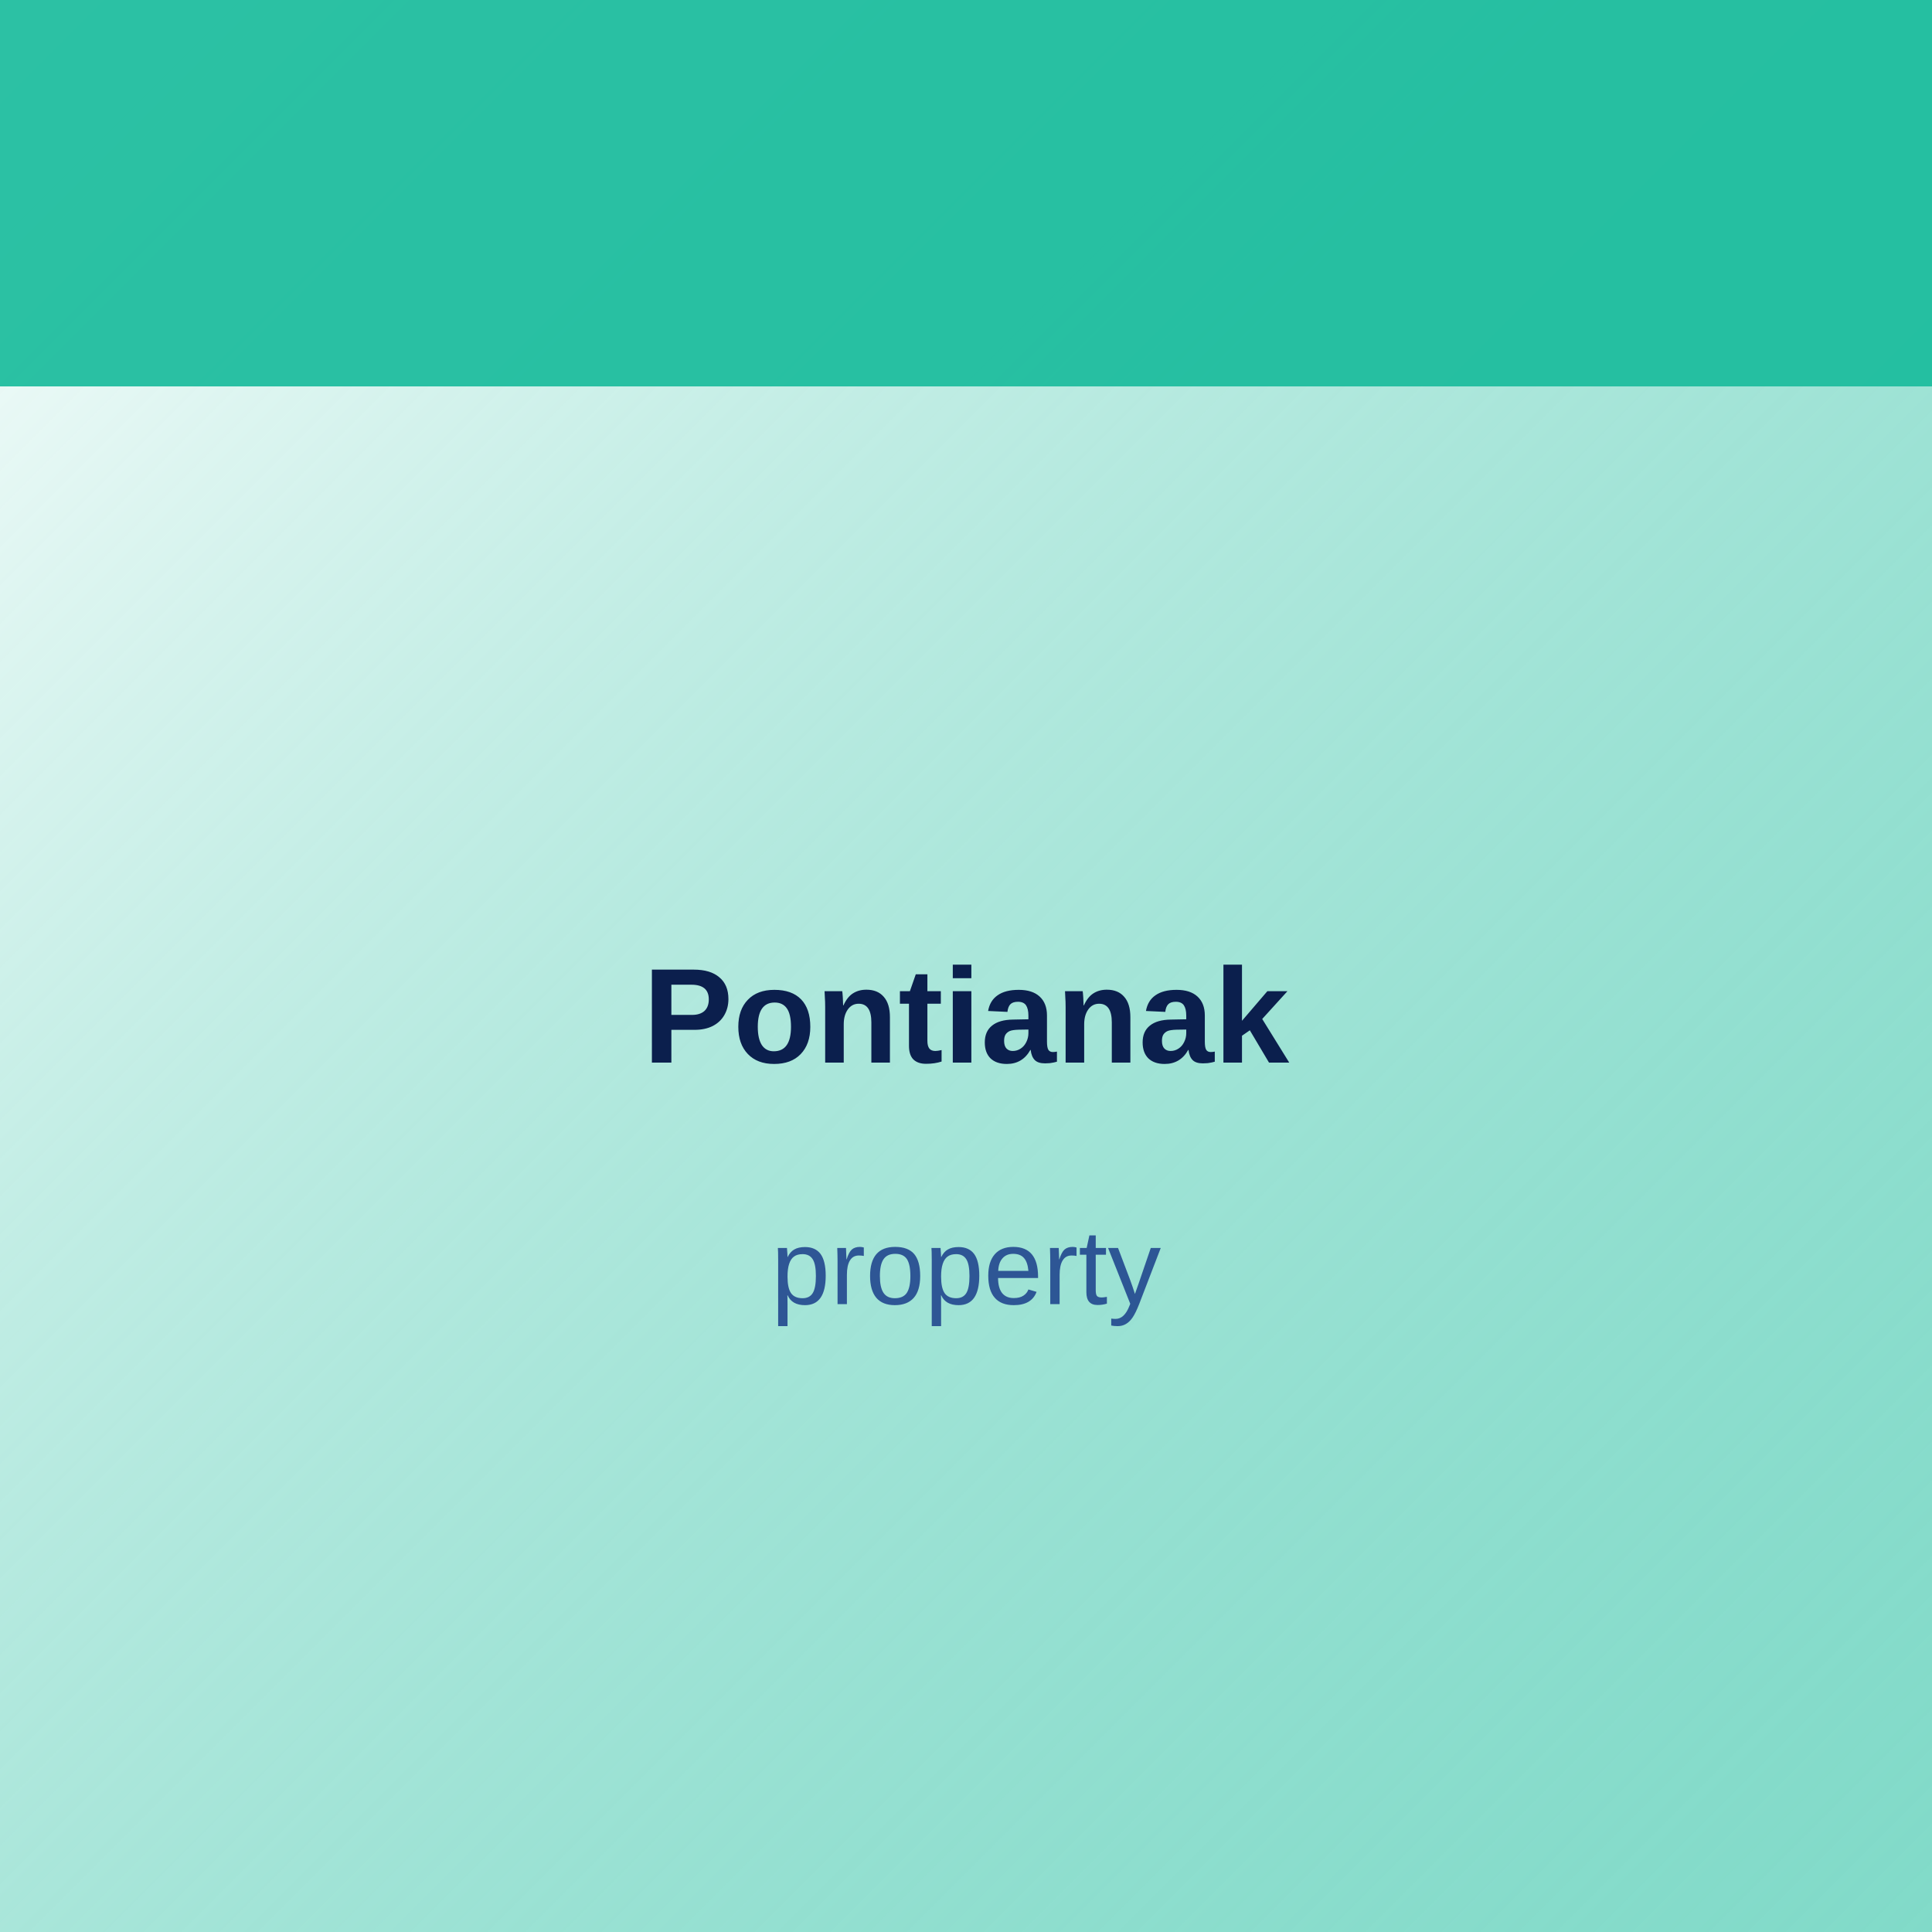
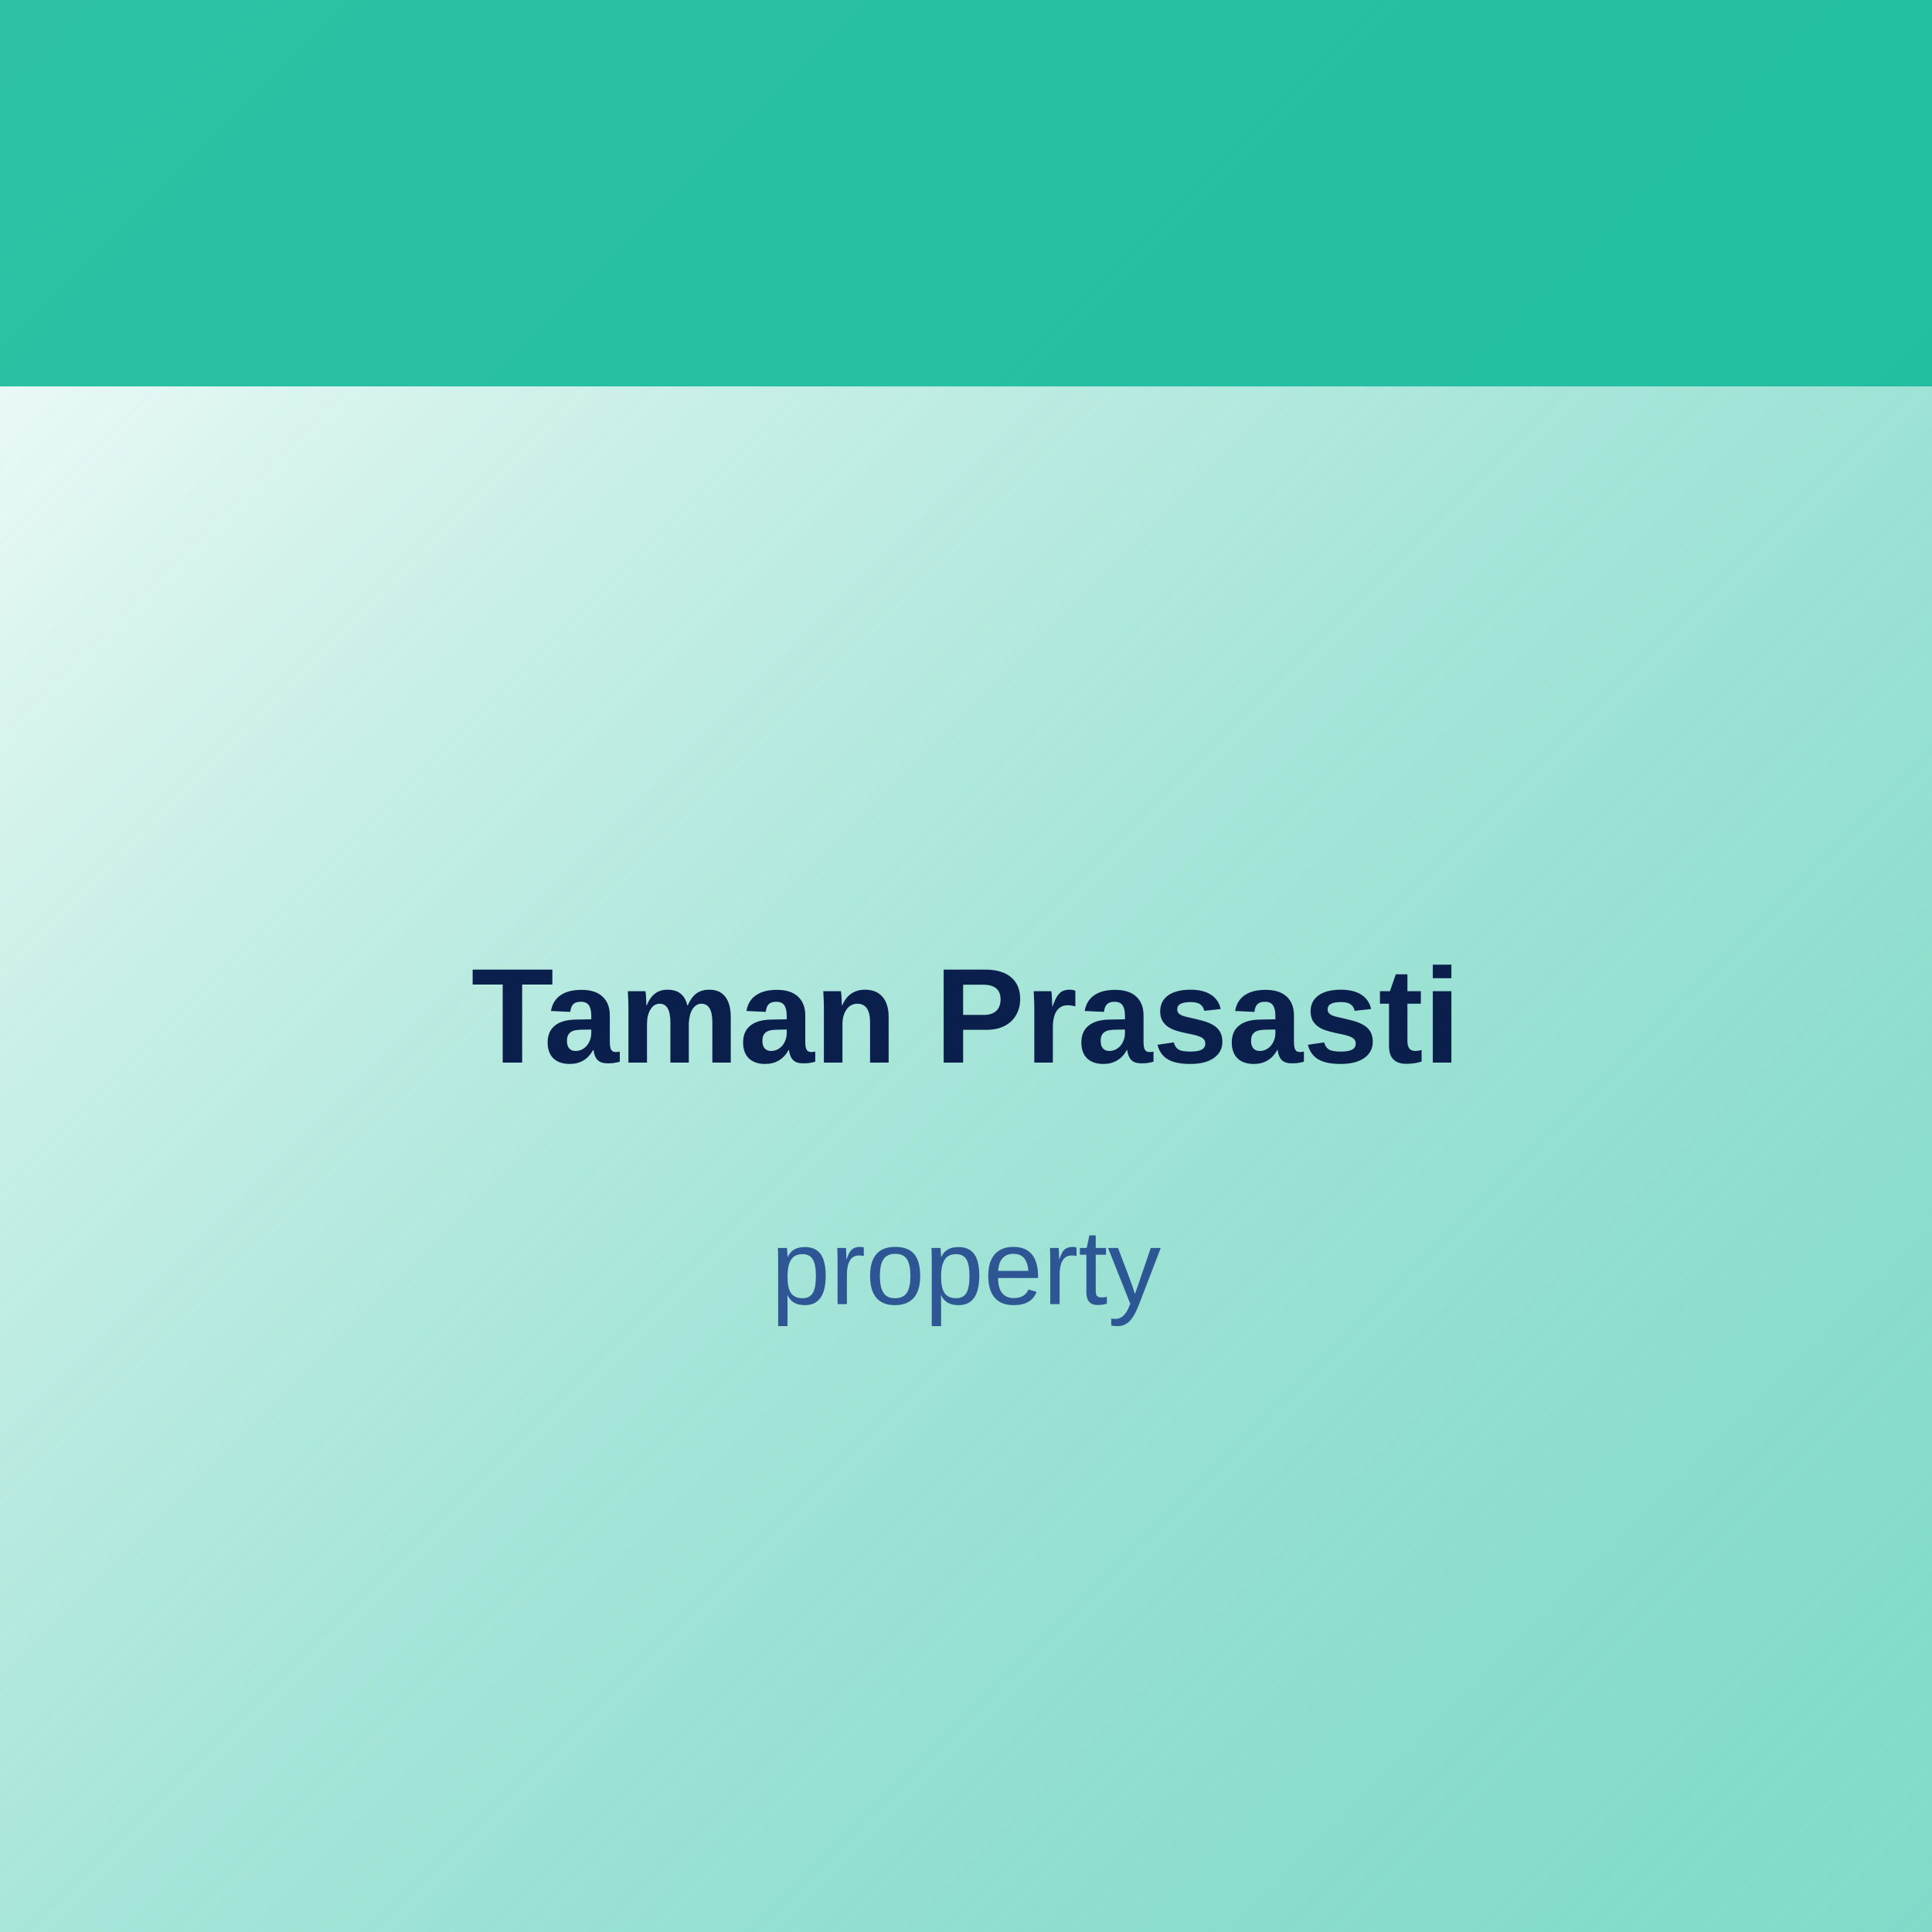
<svg xmlns="http://www.w3.org/2000/svg" width="200" height="200" viewBox="0 0 200 200">
  <defs>
    <linearGradient id="g4" x1="0" y1="0" x2="1" y2="1">
      <stop offset="0%" stop-color="#ffffff" stop-opacity="0.95" />
      <stop offset="100%" stop-color="#1abc9c" stop-opacity="0.55" />
    </linearGradient>
  </defs>
  <rect width="200" height="200" fill="url(#g4)" />
  <rect x="0" y="0" width="200" height="40" fill="#1abc9c" opacity="0.92" />
-   <text x="100" y="110" text-anchor="middle" font-family="Segoe UI, Arial, sans-serif" font-size="14" font-weight="600" fill="#0b1f4d">Pontianak</text>
+   <text x="100" y="110" text-anchor="middle" font-family="Segoe UI, Arial, sans-serif" font-size="14" font-weight="600" fill="#0b1f4d">Taman Prasasti</text>
  <text x="100" y="135" text-anchor="middle" font-family="Segoe UI, Arial, sans-serif" font-size="11" fill="#1a3d8a" opacity="0.85">property</text>
</svg>
